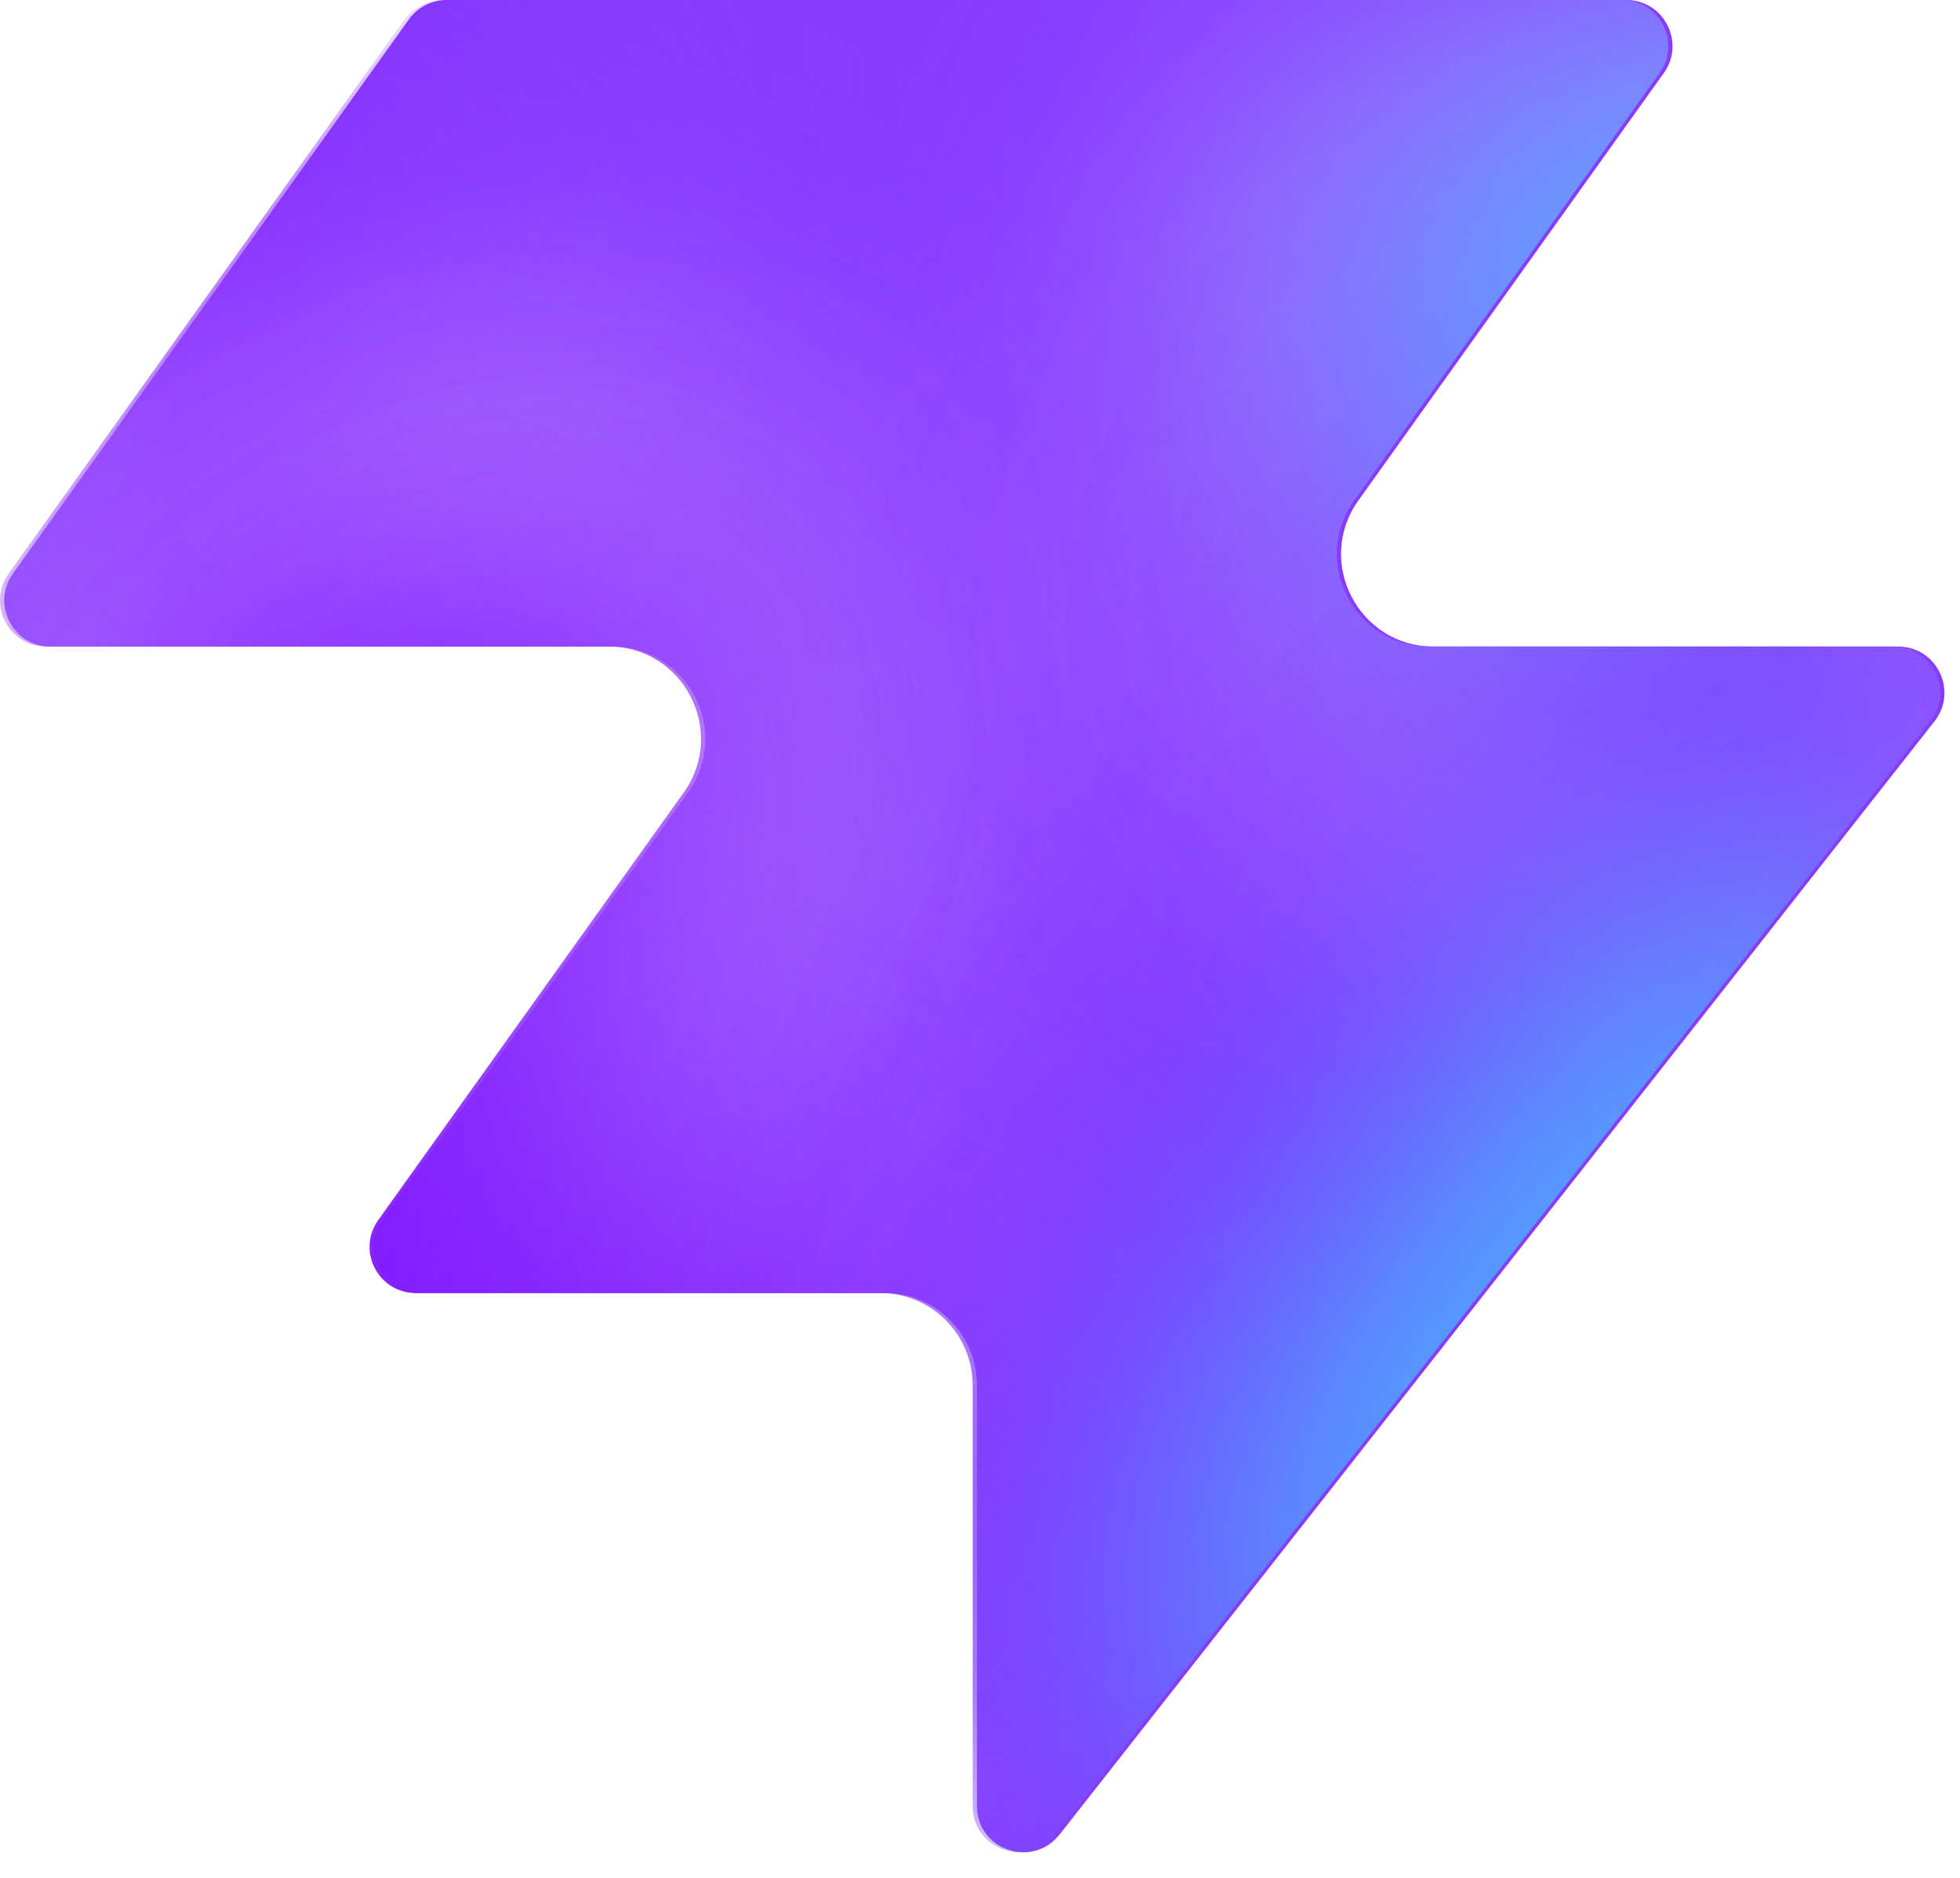
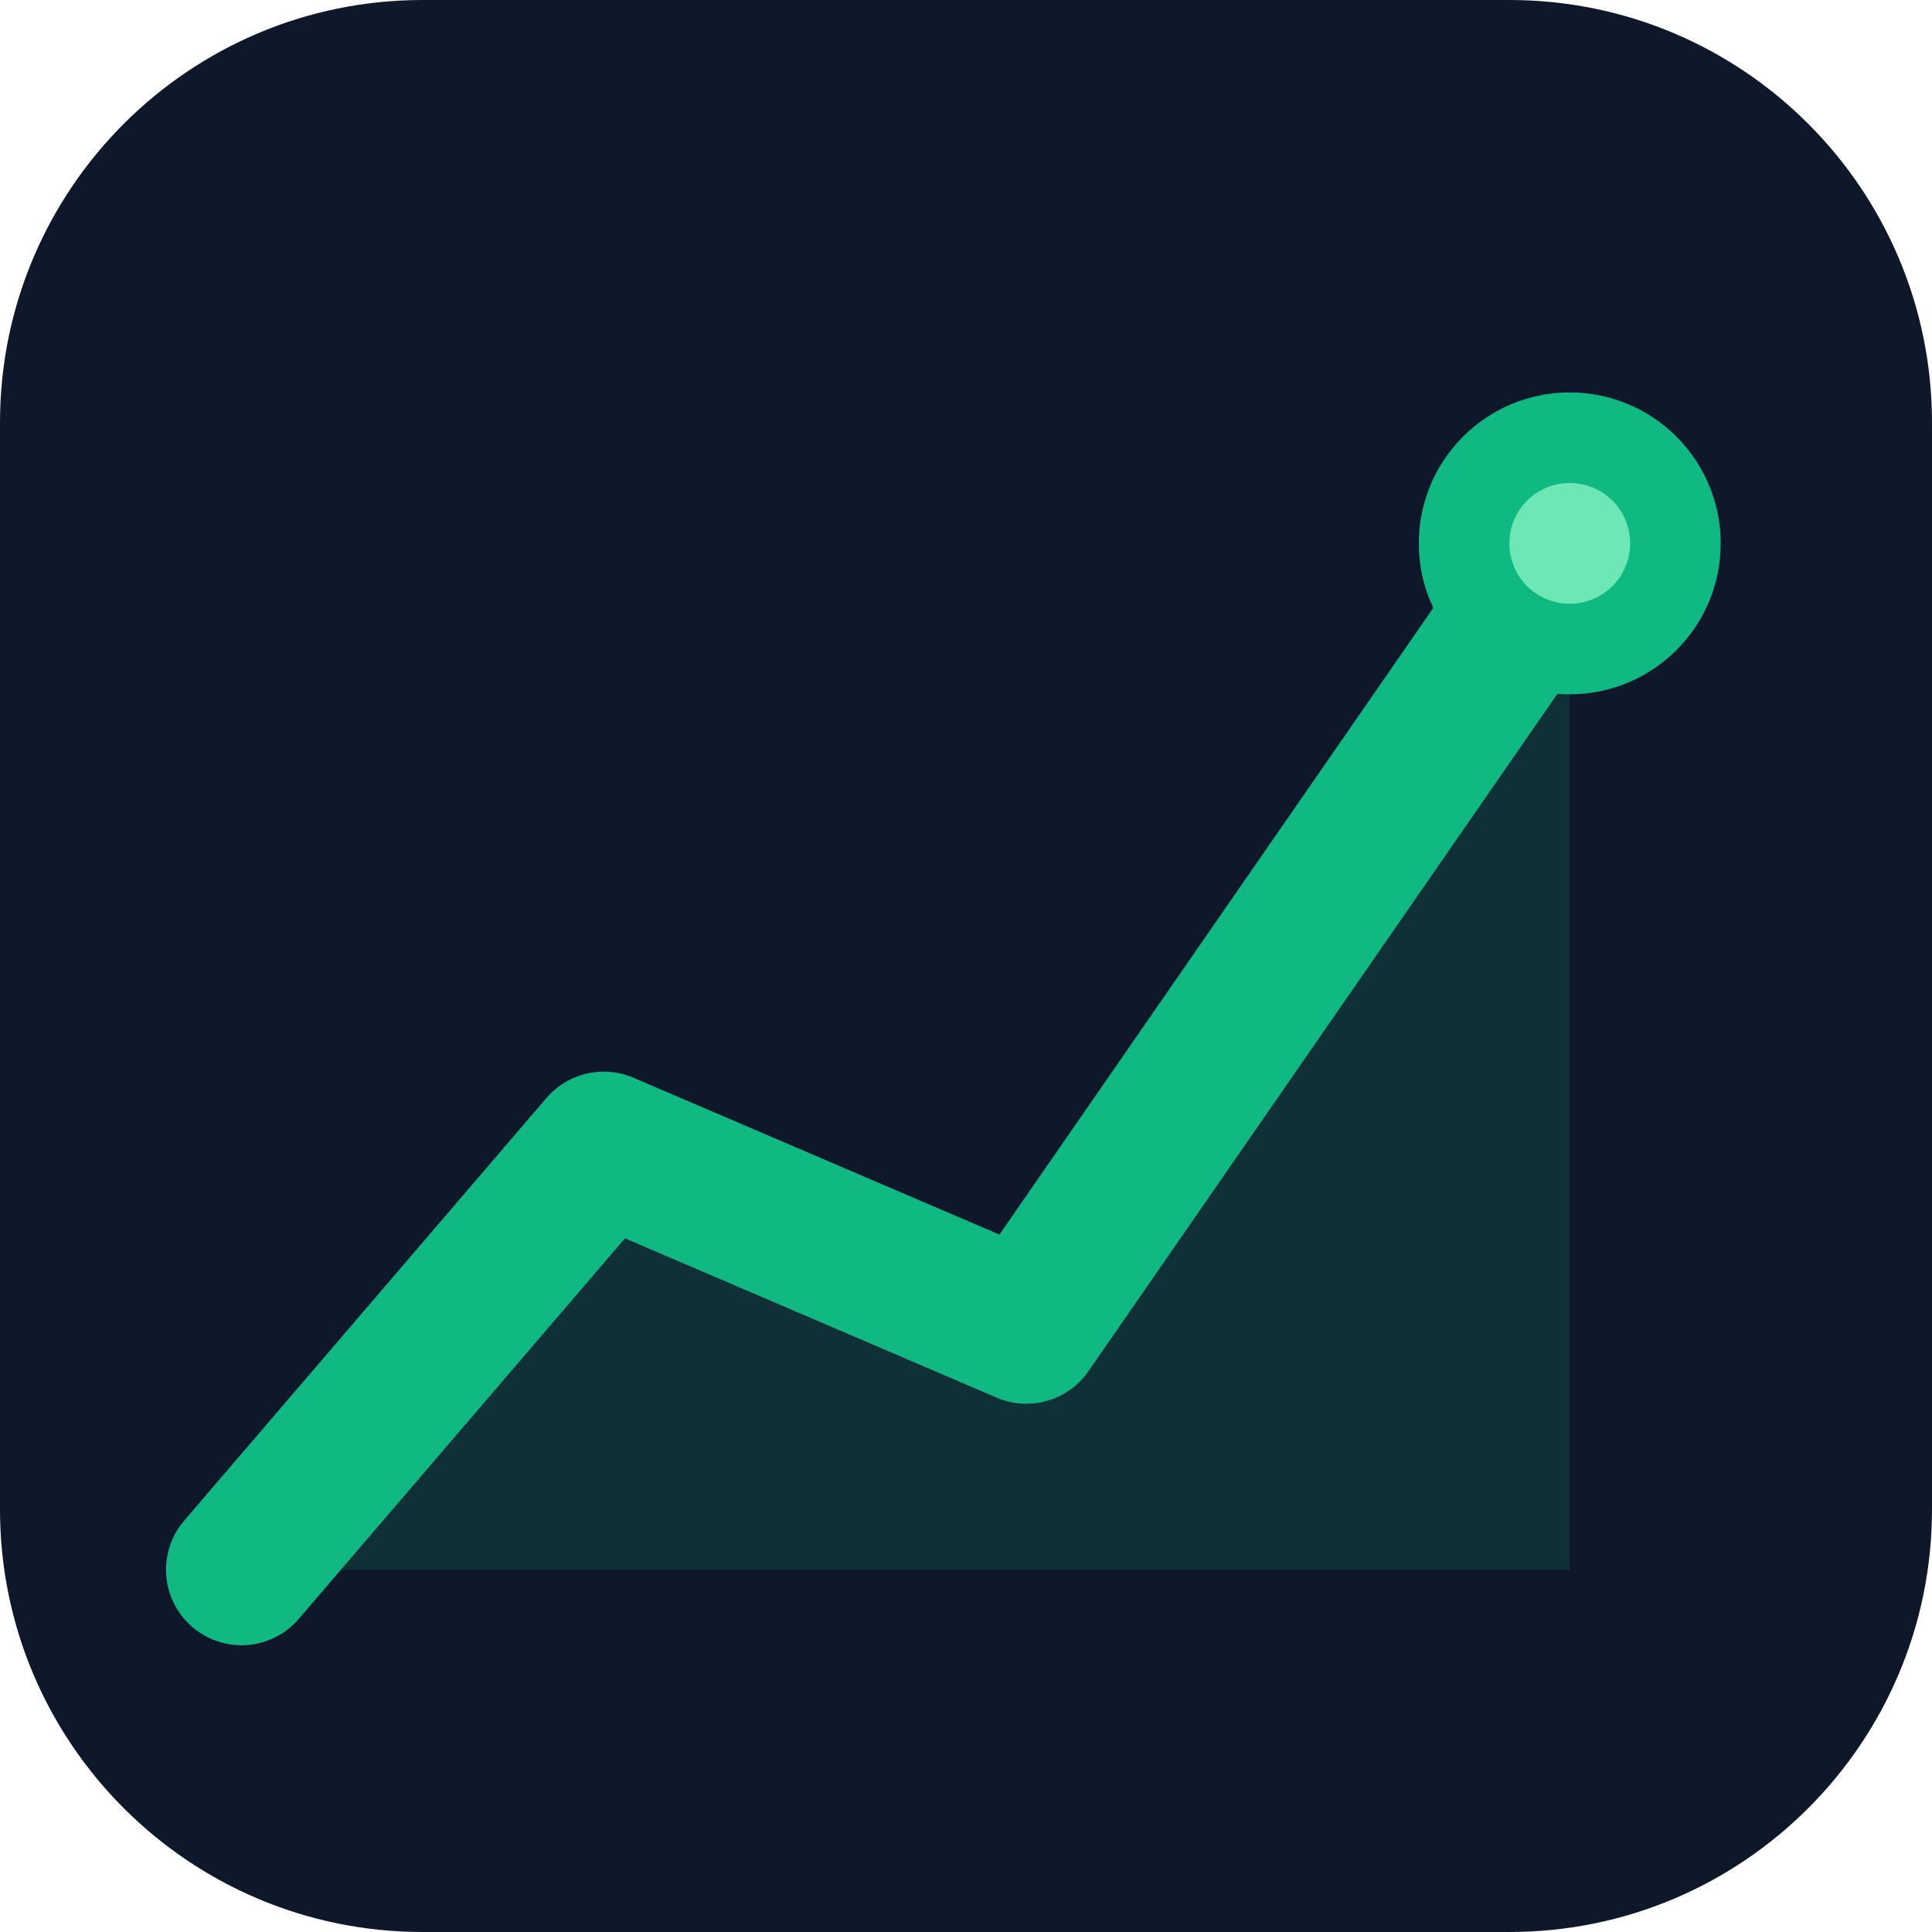
- <svg xmlns="http://www.w3.org/2000/svg" width="48" height="46" fill="none" viewBox="0 0 48 46">
-   <path fill="#863bff" d="M25.946 44.938c-.664.845-2.021.375-2.021-.698V33.937a2.26 2.26 0 0 0-2.262-2.262H10.287c-.92 0-1.456-1.04-.92-1.788l7.48-10.471c1.07-1.497 0-3.578-1.842-3.578H1.237c-.92 0-1.456-1.04-.92-1.788L10.013.474c.214-.297.556-.474.92-.474h28.894c.92 0 1.456 1.04.92 1.788l-7.48 10.471c-1.07 1.498 0 3.579 1.842 3.579h11.377c.943 0 1.473 1.088.89 1.83L25.947 44.94z" style="fill:#863bff;fill:color(display-p3 .525 .23 1);fill-opacity:1" />
-   <mask id="a" width="48" height="46" x="0" y="0" maskUnits="userSpaceOnUse" style="mask-type:alpha">
-     <path fill="#000" d="M25.842 44.938c-.664.844-2.021.375-2.021-.698V33.937a2.26 2.26 0 0 0-2.262-2.262H10.183c-.92 0-1.456-1.04-.92-1.788l7.48-10.471c1.07-1.498 0-3.579-1.842-3.579H1.133c-.92 0-1.456-1.04-.92-1.787L9.91.473c.214-.297.556-.474.92-.474h28.894c.92 0 1.456 1.04.92 1.788l-7.48 10.471c-1.07 1.498 0 3.578 1.842 3.578h11.377c.943 0 1.473 1.088.89 1.832L25.843 44.94z" style="fill:#000;fill-opacity:1" />
-   </mask>
-   <g mask="url(#a)">
-     <g filter="url(#b)">
-       <ellipse cx="5.508" cy="14.704" fill="#ede6ff" rx="5.508" ry="14.704" style="fill:#ede6ff;fill:color(display-p3 .927 .903 1);fill-opacity:1" transform="matrix(.00324 1 1 -.00324 -4.47 31.516)" />
-     </g>
-     <g filter="url(#c)">
-       <ellipse cx="10.399" cy="29.851" fill="#ede6ff" rx="10.399" ry="29.851" style="fill:#ede6ff;fill:color(display-p3 .927 .903 1);fill-opacity:1" transform="matrix(.00324 1 1 -.00324 -39.328 7.883)" />
-     </g>
-     <g filter="url(#d)">
-       <ellipse cx="5.508" cy="30.487" fill="#7e14ff" rx="5.508" ry="30.487" style="fill:#7e14ff;fill:color(display-p3 .492 .077 1);fill-opacity:1" transform="rotate(89.814 -25.913 -14.639)scale(1 -1)" />
-     </g>
-     <g filter="url(#e)">
-       <ellipse cx="5.508" cy="30.599" fill="#7e14ff" rx="5.508" ry="30.599" style="fill:#7e14ff;fill:color(display-p3 .492 .077 1);fill-opacity:1" transform="rotate(89.814 -32.644 -3.334)scale(1 -1)" />
-     </g>
-     <g filter="url(#f)">
-       <ellipse cx="5.508" cy="30.599" fill="#7e14ff" rx="5.508" ry="30.599" style="fill:#7e14ff;fill:color(display-p3 .492 .077 1);fill-opacity:1" transform="matrix(.00324 1 1 -.00324 -34.34 30.47)" />
-     </g>
-     <g filter="url(#g)">
-       <ellipse cx="14.072" cy="22.078" fill="#ede6ff" rx="14.072" ry="22.078" style="fill:#ede6ff;fill:color(display-p3 .927 .903 1);fill-opacity:1" transform="rotate(93.35 24.506 48.493)scale(-1 1)" />
-     </g>
-     <g filter="url(#h)">
-       <ellipse cx="3.47" cy="21.501" fill="#7e14ff" rx="3.47" ry="21.501" style="fill:#7e14ff;fill:color(display-p3 .492 .077 1);fill-opacity:1" transform="rotate(89.009 28.708 47.59)scale(-1 1)" />
-     </g>
-     <g filter="url(#i)">
-       <ellipse cx="3.47" cy="21.501" fill="#7e14ff" rx="3.47" ry="21.501" style="fill:#7e14ff;fill:color(display-p3 .492 .077 1);fill-opacity:1" transform="rotate(89.009 28.708 47.59)scale(-1 1)" />
-     </g>
-     <g filter="url(#j)">
-       <ellipse cx=".387" cy="8.972" fill="#7e14ff" rx="4.407" ry="29.108" style="fill:#7e14ff;fill:color(display-p3 .492 .077 1);fill-opacity:1" transform="rotate(39.51 .387 8.972)" />
-     </g>
-     <g filter="url(#k)">
-       <ellipse cx="47.523" cy="-6.092" fill="#7e14ff" rx="4.407" ry="29.108" style="fill:#7e14ff;fill:color(display-p3 .492 .077 1);fill-opacity:1" transform="rotate(37.892 47.523 -6.092)" />
-     </g>
-     <g filter="url(#l)">
-       <ellipse cx="41.412" cy="6.333" fill="#47bfff" rx="5.971" ry="9.665" style="fill:#47bfff;fill:color(display-p3 .28 .748 1);fill-opacity:1" transform="rotate(37.892 41.412 6.333)" />
-     </g>
-     <g filter="url(#m)">
-       <ellipse cx="-1.879" cy="38.332" fill="#7e14ff" rx="4.407" ry="29.108" style="fill:#7e14ff;fill:color(display-p3 .492 .077 1);fill-opacity:1" transform="rotate(37.892 -1.88 38.332)" />
-     </g>
-     <g filter="url(#n)">
-       <ellipse cx="-1.879" cy="38.332" fill="#7e14ff" rx="4.407" ry="29.108" style="fill:#7e14ff;fill:color(display-p3 .492 .077 1);fill-opacity:1" transform="rotate(37.892 -1.88 38.332)" />
-     </g>
-     <g filter="url(#o)">
-       <ellipse cx="35.651" cy="29.907" fill="#7e14ff" rx="4.407" ry="29.108" style="fill:#7e14ff;fill:color(display-p3 .492 .077 1);fill-opacity:1" transform="rotate(37.892 35.651 29.907)" />
-     </g>
-     <g filter="url(#p)">
-       <ellipse cx="38.418" cy="32.4" fill="#47bfff" rx="5.971" ry="15.297" style="fill:#47bfff;fill:color(display-p3 .28 .748 1);fill-opacity:1" transform="rotate(37.892 38.418 32.4)" />
-     </g>
-   </g>
-   <defs>
-     <filter id="b" width="60.045" height="41.654" x="-19.77" y="16.149" color-interpolation-filters="sRGB" filterUnits="userSpaceOnUse">
-       <feFlood flood-opacity="0" result="BackgroundImageFix" />
-       <feBlend in="SourceGraphic" in2="BackgroundImageFix" result="shape" />
-       <feGaussianBlur result="effect1_foregroundBlur_2002_17158" stdDeviation="7.659" />
-     </filter>
-     <filter id="c" width="90.34" height="51.437" x="-54.613" y="-7.533" color-interpolation-filters="sRGB" filterUnits="userSpaceOnUse">
-       <feFlood flood-opacity="0" result="BackgroundImageFix" />
-       <feBlend in="SourceGraphic" in2="BackgroundImageFix" result="shape" />
-       <feGaussianBlur result="effect1_foregroundBlur_2002_17158" stdDeviation="7.659" />
-     </filter>
-     <filter id="d" width="79.355" height="29.4" x="-49.64" y="2.03" color-interpolation-filters="sRGB" filterUnits="userSpaceOnUse">
-       <feFlood flood-opacity="0" result="BackgroundImageFix" />
-       <feBlend in="SourceGraphic" in2="BackgroundImageFix" result="shape" />
-       <feGaussianBlur result="effect1_foregroundBlur_2002_17158" stdDeviation="4.596" />
-     </filter>
-     <filter id="e" width="79.579" height="29.4" x="-45.045" y="20.029" color-interpolation-filters="sRGB" filterUnits="userSpaceOnUse">
-       <feFlood flood-opacity="0" result="BackgroundImageFix" />
-       <feBlend in="SourceGraphic" in2="BackgroundImageFix" result="shape" />
-       <feGaussianBlur result="effect1_foregroundBlur_2002_17158" stdDeviation="4.596" />
-     </filter>
-     <filter id="f" width="79.579" height="29.4" x="-43.513" y="21.178" color-interpolation-filters="sRGB" filterUnits="userSpaceOnUse">
-       <feFlood flood-opacity="0" result="BackgroundImageFix" />
-       <feBlend in="SourceGraphic" in2="BackgroundImageFix" result="shape" />
-       <feGaussianBlur result="effect1_foregroundBlur_2002_17158" stdDeviation="4.596" />
-     </filter>
-     <filter id="g" width="74.749" height="58.852" x="15.756" y="-17.901" color-interpolation-filters="sRGB" filterUnits="userSpaceOnUse">
-       <feFlood flood-opacity="0" result="BackgroundImageFix" />
-       <feBlend in="SourceGraphic" in2="BackgroundImageFix" result="shape" />
-       <feGaussianBlur result="effect1_foregroundBlur_2002_17158" stdDeviation="7.659" />
-     </filter>
-     <filter id="h" width="61.377" height="25.362" x="23.548" y="2.284" color-interpolation-filters="sRGB" filterUnits="userSpaceOnUse">
-       <feFlood flood-opacity="0" result="BackgroundImageFix" />
-       <feBlend in="SourceGraphic" in2="BackgroundImageFix" result="shape" />
-       <feGaussianBlur result="effect1_foregroundBlur_2002_17158" stdDeviation="4.596" />
-     </filter>
-     <filter id="i" width="61.377" height="25.362" x="23.548" y="2.284" color-interpolation-filters="sRGB" filterUnits="userSpaceOnUse">
-       <feFlood flood-opacity="0" result="BackgroundImageFix" />
-       <feBlend in="SourceGraphic" in2="BackgroundImageFix" result="shape" />
-       <feGaussianBlur result="effect1_foregroundBlur_2002_17158" stdDeviation="4.596" />
-     </filter>
-     <filter id="j" width="56.045" height="63.649" x="-27.636" y="-22.853" color-interpolation-filters="sRGB" filterUnits="userSpaceOnUse">
-       <feFlood flood-opacity="0" result="BackgroundImageFix" />
-       <feBlend in="SourceGraphic" in2="BackgroundImageFix" result="shape" />
-       <feGaussianBlur result="effect1_foregroundBlur_2002_17158" stdDeviation="4.596" />
-     </filter>
-     <filter id="k" width="54.814" height="64.646" x="20.116" y="-38.415" color-interpolation-filters="sRGB" filterUnits="userSpaceOnUse">
-       <feFlood flood-opacity="0" result="BackgroundImageFix" />
-       <feBlend in="SourceGraphic" in2="BackgroundImageFix" result="shape" />
-       <feGaussianBlur result="effect1_foregroundBlur_2002_17158" stdDeviation="4.596" />
-     </filter>
-     <filter id="l" width="33.541" height="35.313" x="24.641" y="-11.323" color-interpolation-filters="sRGB" filterUnits="userSpaceOnUse">
-       <feFlood flood-opacity="0" result="BackgroundImageFix" />
-       <feBlend in="SourceGraphic" in2="BackgroundImageFix" result="shape" />
-       <feGaussianBlur result="effect1_foregroundBlur_2002_17158" stdDeviation="4.596" />
-     </filter>
-     <filter id="m" width="54.814" height="64.646" x="-29.286" y="6.009" color-interpolation-filters="sRGB" filterUnits="userSpaceOnUse">
-       <feFlood flood-opacity="0" result="BackgroundImageFix" />
-       <feBlend in="SourceGraphic" in2="BackgroundImageFix" result="shape" />
-       <feGaussianBlur result="effect1_foregroundBlur_2002_17158" stdDeviation="4.596" />
-     </filter>
-     <filter id="n" width="54.814" height="64.646" x="-29.286" y="6.009" color-interpolation-filters="sRGB" filterUnits="userSpaceOnUse">
-       <feFlood flood-opacity="0" result="BackgroundImageFix" />
-       <feBlend in="SourceGraphic" in2="BackgroundImageFix" result="shape" />
-       <feGaussianBlur result="effect1_foregroundBlur_2002_17158" stdDeviation="4.596" />
-     </filter>
-     <filter id="o" width="54.814" height="64.646" x="8.244" y="-2.416" color-interpolation-filters="sRGB" filterUnits="userSpaceOnUse">
-       <feFlood flood-opacity="0" result="BackgroundImageFix" />
-       <feBlend in="SourceGraphic" in2="BackgroundImageFix" result="shape" />
-       <feGaussianBlur result="effect1_foregroundBlur_2002_17158" stdDeviation="4.596" />
-     </filter>
-     <filter id="p" width="39.409" height="43.623" x="18.713" y="10.588" color-interpolation-filters="sRGB" filterUnits="userSpaceOnUse">
-       <feFlood flood-opacity="0" result="BackgroundImageFix" />
-       <feBlend in="SourceGraphic" in2="BackgroundImageFix" result="shape" />
-       <feGaussianBlur result="effect1_foregroundBlur_2002_17158" stdDeviation="4.596" />
-     </filter>
-   </defs>
+ <svg xmlns="http://www.w3.org/2000/svg" viewBox="0 0 32 32">
+   <rect width="32" height="32" rx="7" fill="#0f172a" />
+   <path d="M4 26 L10 19 L17 22 L26 9 L26 26 Z" fill="#10b981" opacity="0.15" />
+   <polyline points="4,26 10,19 17,22 26,9" stroke="#10b981" stroke-width="2.5" stroke-linecap="round" stroke-linejoin="round" fill="none" />
+   <circle cx="26" cy="9" r="2.5" fill="#10b981" />
+   <circle cx="26" cy="9" r="1" fill="#6ee7b7" />
</svg>
